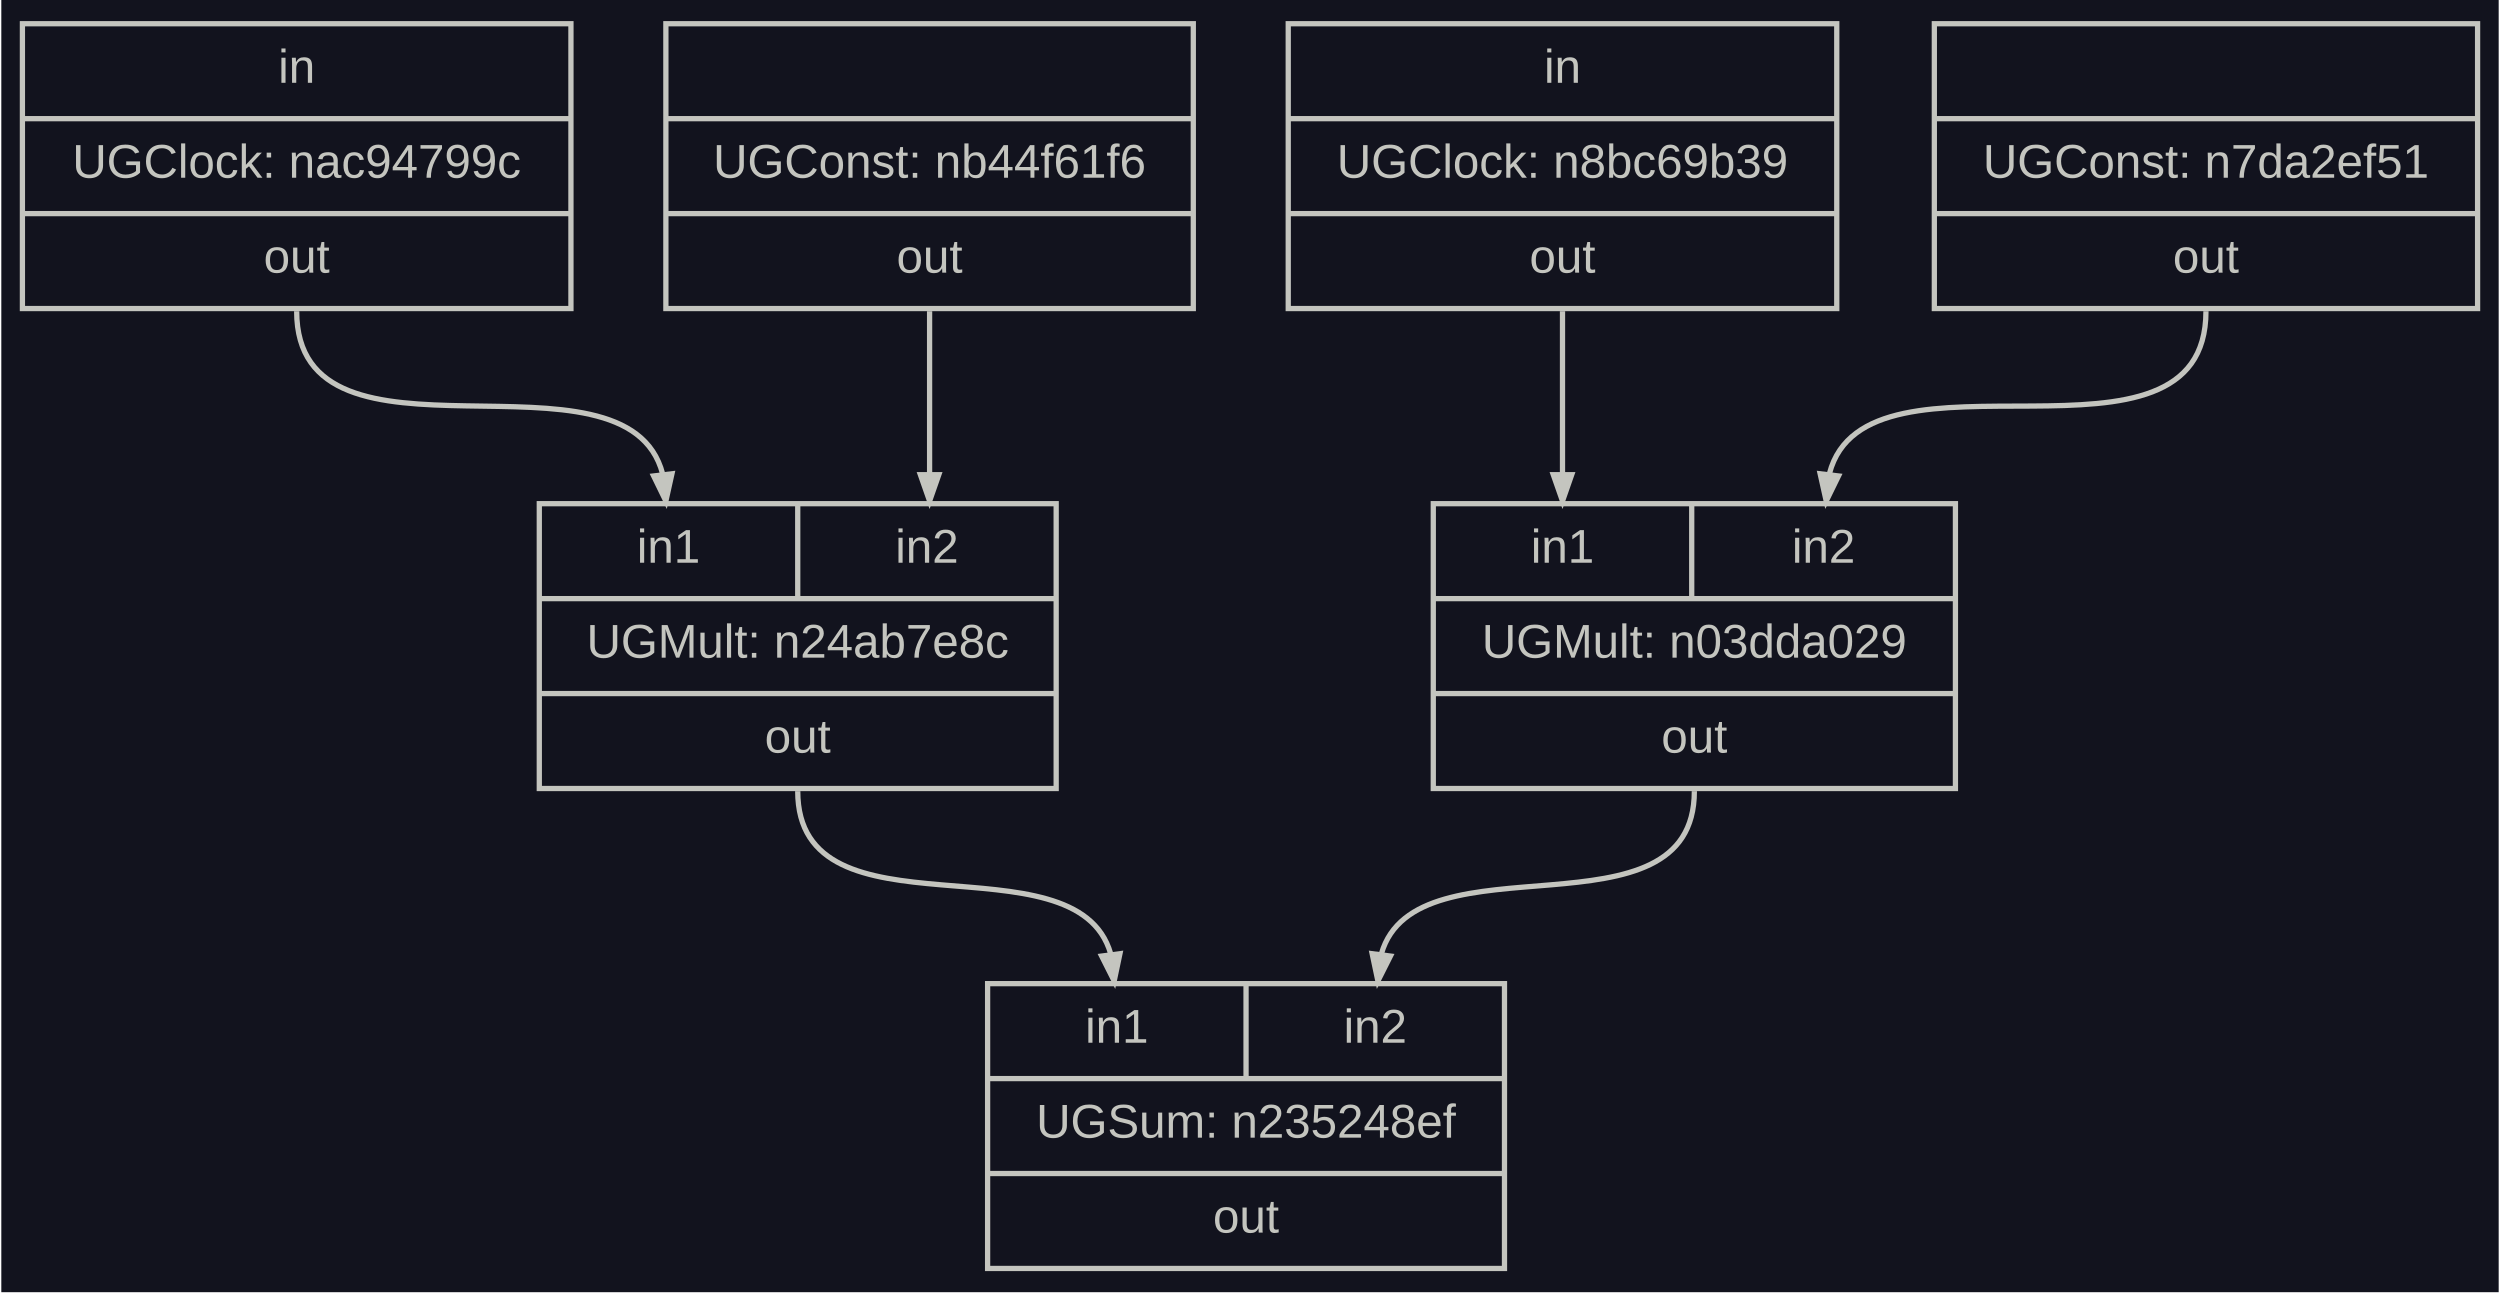
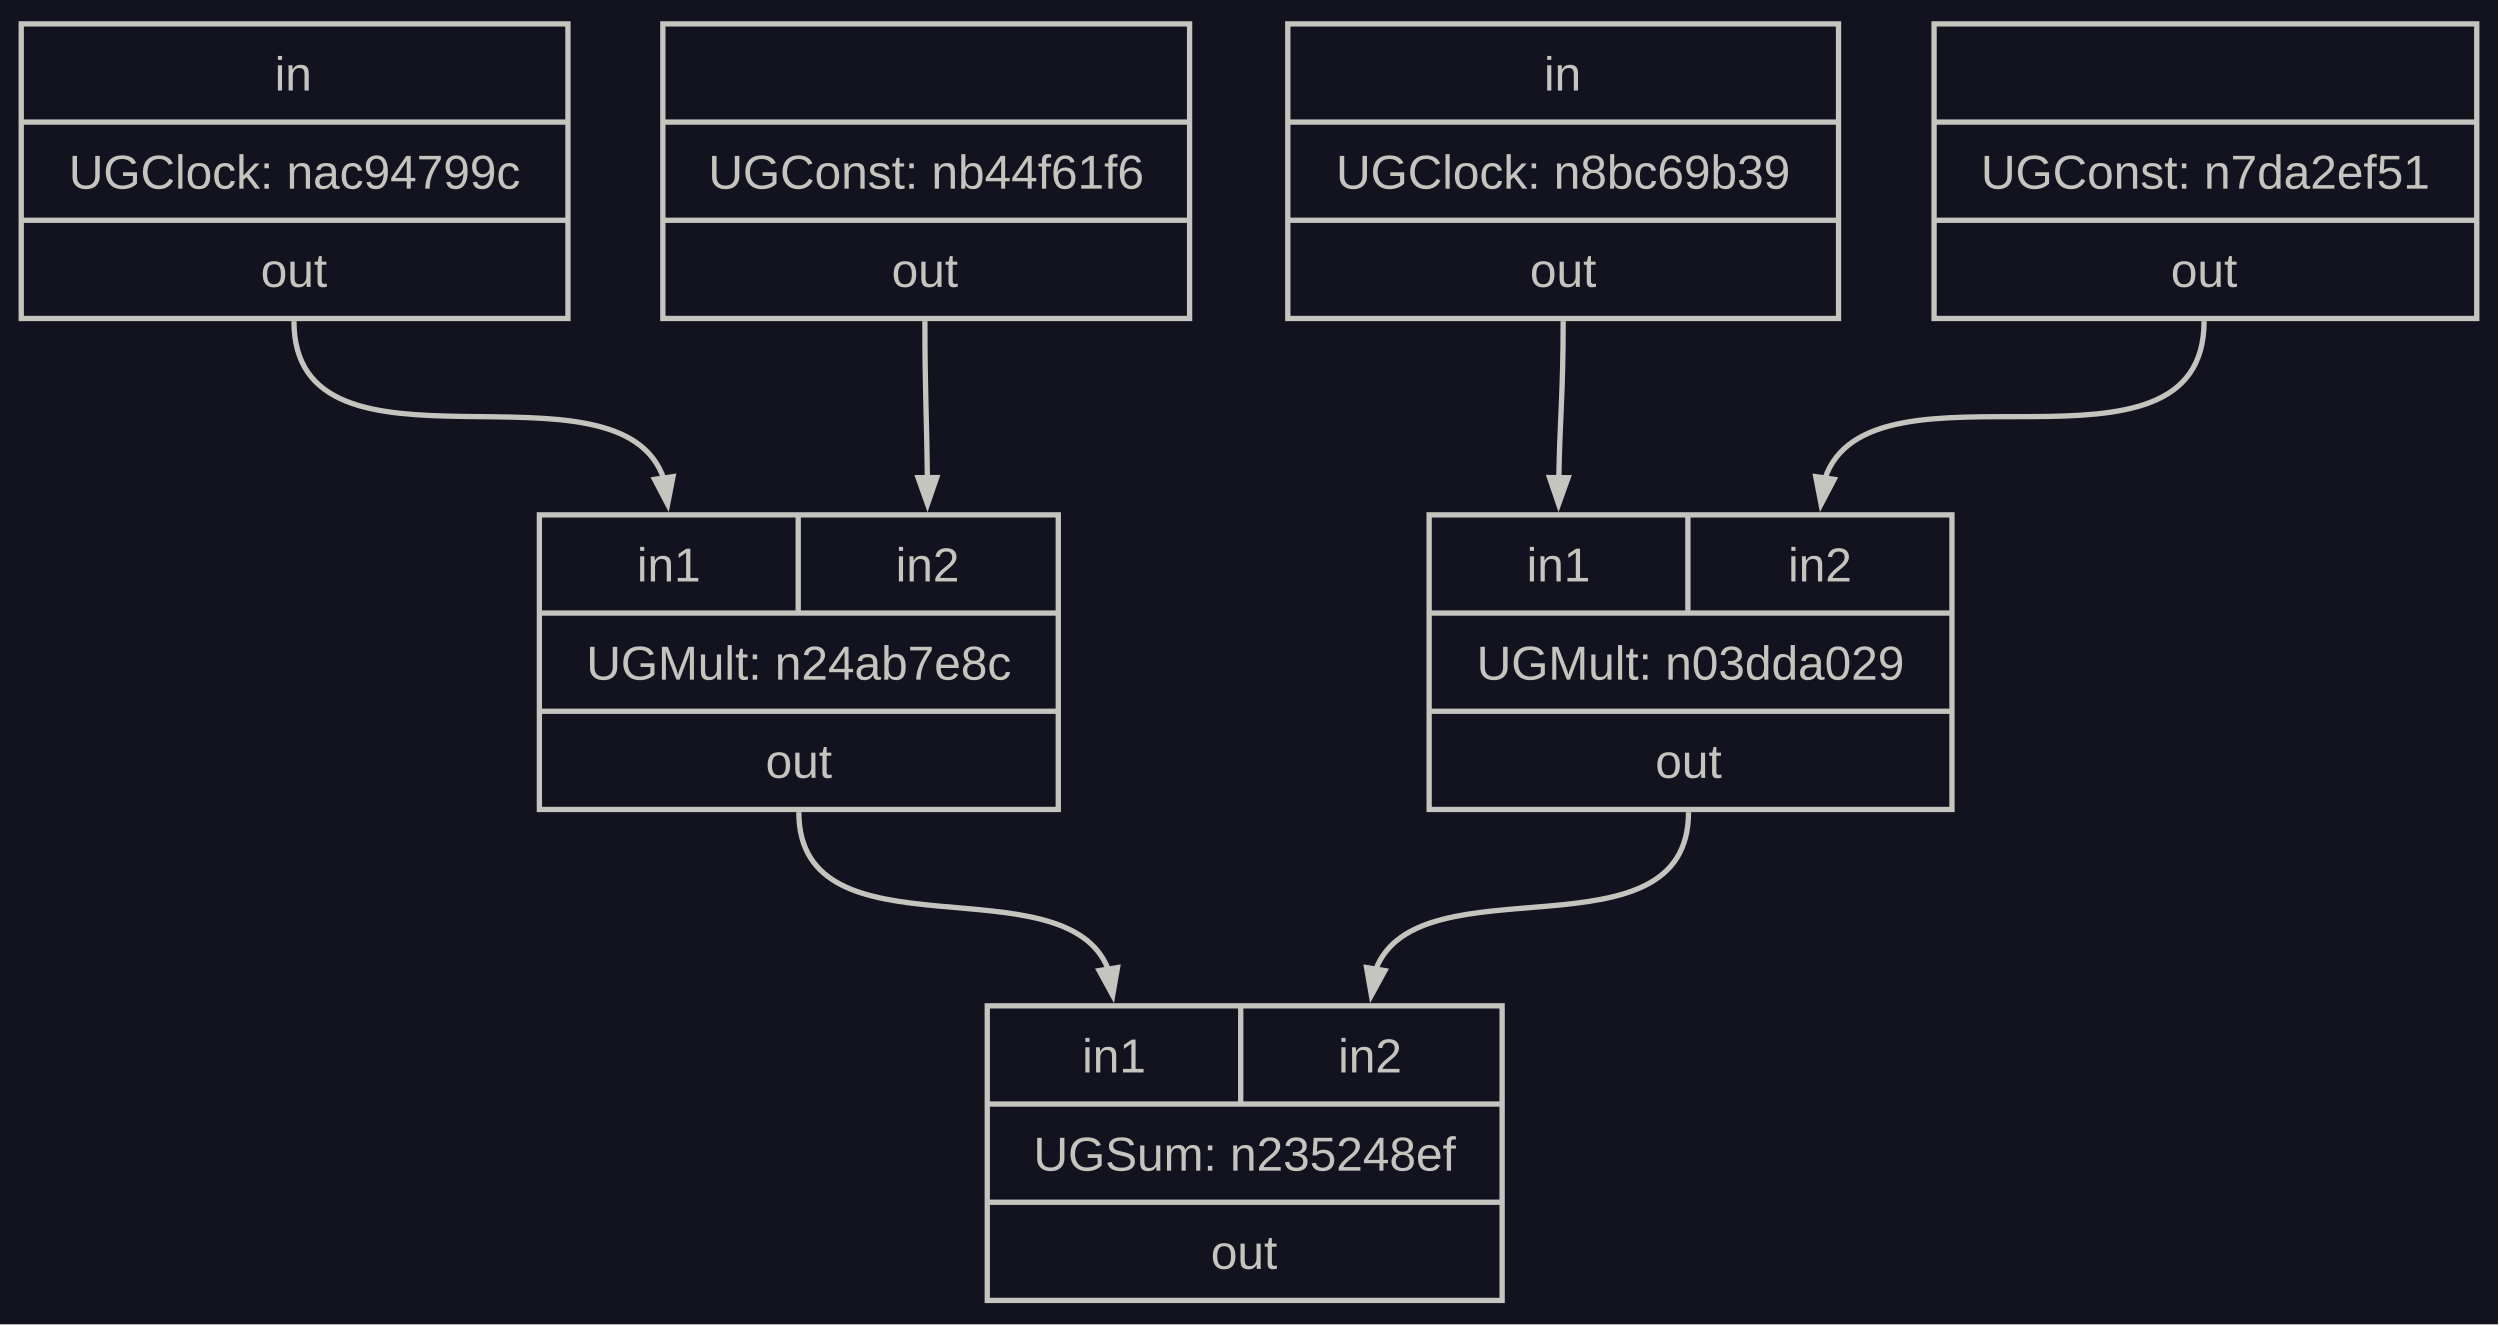
- <svg xmlns="http://www.w3.org/2000/svg" width="474pt" height="245pt" viewBox="0.00 0.00 473.50 245.00">
-   <g id="graph0" class="graph" transform="scale(1 1) rotate(0) translate(4 241)">
-     <polygon fill="#12131e" stroke="transparent" points="-4,4 -4,-241 469.5,-241 469.5,4 -4,4" />
+ <svg xmlns="http://www.w3.org/2000/svg" width="471pt" height="250pt" viewBox="0.00 0.00 471.00 250.00">
+   <g id="graph0" class="graph" transform="scale(1 1) rotate(0) translate(4 245.5)">
+     <polygon fill="#12131e" stroke="none" points="-4,4 -4,-245.5 466.62,-245.5 466.62,4 -4,4" />
    <g id="node1" class="node">
-       <polygon fill="none" stroke="#c4c5bf" points="362.5,-182.5 362.5,-236.5 465.5,-236.5 465.5,-182.5 362.5,-182.5" />
-       <text text-anchor="middle" x="414" y="-225.3" font-family="Arial" font-size="9.00" fill="#c4c5bf"> </text>
-       <polyline fill="none" stroke="#c4c5bf" points="362.5,-218.5 465.5,-218.5 " />
-       <text text-anchor="middle" x="414" y="-207.3" font-family="Arial" font-size="9.00" fill="#c4c5bf">UGConst: n7da2ef51</text>
-       <polyline fill="none" stroke="#c4c5bf" points="362.5,-200.5 465.5,-200.5 " />
-       <text text-anchor="middle" x="414" y="-189.3" font-family="Arial" font-size="9.00" fill="#c4c5bf">out</text>
+       <polygon fill="none" stroke="#c4c5bf" points="360.38,-185.5 360.38,-241 462.62,-241 462.62,-185.5 360.38,-185.5" />
+       <text xml:space="preserve" text-anchor="middle" x="411.5" y="-228.45" font-family="Arial" font-size="9.00" fill="#c4c5bf"> </text>
+       <polyline fill="none" stroke="#c4c5bf" points="360.38,-222.5 462.62,-222.5" />
+       <text xml:space="preserve" text-anchor="middle" x="411.5" y="-209.95" font-family="Arial" font-size="9.00" fill="#c4c5bf">UGConst: n7da2ef51</text>
+       <polyline fill="none" stroke="#c4c5bf" points="360.38,-204 462.62,-204" />
+       <text xml:space="preserve" text-anchor="middle" x="411.25" y="-191.45" font-family="Arial" font-size="9.00" fill="#c4c5bf">out</text>
    </g>
    <g id="node5" class="node">
-       <polygon fill="none" stroke="#c4c5bf" points="267.5,-91.5 267.5,-145.5 366.5,-145.5 366.5,-91.5 267.5,-91.5" />
-       <text text-anchor="middle" x="292" y="-134.3" font-family="Arial" font-size="9.00" fill="#c4c5bf">in1</text>
-       <polyline fill="none" stroke="#c4c5bf" points="316.5,-127.5 316.5,-145.5 " />
-       <text text-anchor="middle" x="341.5" y="-134.3" font-family="Arial" font-size="9.00" fill="#c4c5bf">in2</text>
-       <polyline fill="none" stroke="#c4c5bf" points="267.5,-127.5 366.5,-127.5 " />
-       <text text-anchor="middle" x="317" y="-116.3" font-family="Arial" font-size="9.00" fill="#c4c5bf">UGMult: n03dda029</text>
-       <polyline fill="none" stroke="#c4c5bf" points="267.5,-109.5 366.5,-109.5 " />
-       <text text-anchor="middle" x="317" y="-98.3" font-family="Arial" font-size="9.00" fill="#c4c5bf">out</text>
+       <polygon fill="none" stroke="#c4c5bf" points="265.25,-93 265.25,-148.5 363.75,-148.5 363.75,-93 265.25,-93" />
+       <text xml:space="preserve" text-anchor="middle" x="289.62" y="-135.95" font-family="Arial" font-size="9.00" fill="#c4c5bf">in1</text>
+       <polyline fill="none" stroke="#c4c5bf" points="314,-130 314,-148.5" />
+       <text xml:space="preserve" text-anchor="middle" x="338.88" y="-135.95" font-family="Arial" font-size="9.00" fill="#c4c5bf">in2</text>
+       <polyline fill="none" stroke="#c4c5bf" points="265.25,-130 363.75,-130" />
+       <text xml:space="preserve" text-anchor="middle" x="314.5" y="-117.45" font-family="Arial" font-size="9.00" fill="#c4c5bf">UGMult: n03dda029</text>
+       <polyline fill="none" stroke="#c4c5bf" points="265.25,-111.5 363.75,-111.5" />
+       <text xml:space="preserve" text-anchor="middle" x="314.12" y="-98.95" font-family="Arial" font-size="9.00" fill="#c4c5bf">out</text>
    </g>
    <g id="edge2" class="edge">
-       <path fill="none" stroke="#c4c5bf" d="M414,-182C414,-148.18 349.66,-178.1 342.62,-151.25" />
-       <polygon fill="#c4c5bf" stroke="#c4c5bf" points="344.33,-150.76 342,-146 340.85,-151.17 344.33,-150.76" />
+       <path fill="none" stroke="#c4c5bf" d="M411.25,-185C411.25,-151.46 348.17,-180.48 339.79,-155.25" />
+       <polygon fill="#c4c5bf" stroke="#c4c5bf" points="341.55,-155.19 339.09,-150.5 338.09,-155.7 341.55,-155.19" />
    </g>
    <g id="node2" class="node">
-       <polygon fill="none" stroke="#c4c5bf" points="240,-182.5 240,-236.5 344,-236.5 344,-182.5 240,-182.5" />
-       <text text-anchor="middle" x="292" y="-225.3" font-family="Arial" font-size="9.00" fill="#c4c5bf">in</text>
-       <polyline fill="none" stroke="#c4c5bf" points="240,-218.5 344,-218.5 " />
-       <text text-anchor="middle" x="292" y="-207.3" font-family="Arial" font-size="9.00" fill="#c4c5bf">UGClock: n8bc69b39</text>
-       <polyline fill="none" stroke="#c4c5bf" points="240,-200.5 344,-200.5 " />
-       <text text-anchor="middle" x="292" y="-189.3" font-family="Arial" font-size="9.00" fill="#c4c5bf">out</text>
+       <polygon fill="none" stroke="#c4c5bf" points="238.62,-185.5 238.62,-241 342.38,-241 342.38,-185.5 238.62,-185.5" />
+       <text xml:space="preserve" text-anchor="middle" x="290.38" y="-228.45" font-family="Arial" font-size="9.00" fill="#c4c5bf">in</text>
+       <polyline fill="none" stroke="#c4c5bf" points="238.62,-222.5 342.38,-222.5" />
+       <text xml:space="preserve" text-anchor="middle" x="290.5" y="-209.95" font-family="Arial" font-size="9.00" fill="#c4c5bf">UGClock: n8bc69b39</text>
+       <polyline fill="none" stroke="#c4c5bf" points="238.62,-204 342.38,-204" />
+       <text xml:space="preserve" text-anchor="middle" x="290.5" y="-191.45" font-family="Arial" font-size="9.00" fill="#c4c5bf">out</text>
    </g>
    <g id="edge1" class="edge">
-       <path fill="none" stroke="#c4c5bf" d="M292,-182C292,-167.88 292,-163.1 292,-151.17" />
-       <polygon fill="#c4c5bf" stroke="#c4c5bf" points="293.75,-151 292,-146 290.25,-151 293.75,-151" />
+       <path fill="none" stroke="#c4c5bf" d="M290.5,-185C290.5,-171.37 289.87,-166.45 289.68,-155.41" />
+       <polygon fill="#c4c5bf" stroke="#c4c5bf" points="291.43,-155.5 289.64,-150.51 287.93,-155.53 291.43,-155.5" />
    </g>
    <g id="node3" class="node">
-       <polygon fill="none" stroke="#c4c5bf" points="0,-182.5 0,-236.5 104,-236.5 104,-182.5 0,-182.5" />
-       <text text-anchor="middle" x="52" y="-225.3" font-family="Arial" font-size="9.00" fill="#c4c5bf">in</text>
-       <polyline fill="none" stroke="#c4c5bf" points="0,-218.5 104,-218.5 " />
-       <text text-anchor="middle" x="52" y="-207.3" font-family="Arial" font-size="9.00" fill="#c4c5bf">UGClock: nac94799c</text>
-       <polyline fill="none" stroke="#c4c5bf" points="0,-200.5 104,-200.5 " />
-       <text text-anchor="middle" x="52" y="-189.3" font-family="Arial" font-size="9.00" fill="#c4c5bf">out</text>
+       <polygon fill="none" stroke="#c4c5bf" points="0,-185.5 0,-241 103,-241 103,-185.5 0,-185.5" />
+       <text xml:space="preserve" text-anchor="middle" x="51.25" y="-228.45" font-family="Arial" font-size="9.00" fill="#c4c5bf">in</text>
+       <polyline fill="none" stroke="#c4c5bf" points="0,-222.5 103,-222.5" />
+       <text xml:space="preserve" text-anchor="middle" x="51.5" y="-209.95" font-family="Arial" font-size="9.00" fill="#c4c5bf">UGClock: nac94799c</text>
+       <polyline fill="none" stroke="#c4c5bf" points="0,-204 103,-204" />
+       <text xml:space="preserve" text-anchor="middle" x="51.38" y="-191.45" font-family="Arial" font-size="9.00" fill="#c4c5bf">out</text>
    </g>
    <g id="node6" class="node">
-       <polygon fill="none" stroke="#c4c5bf" points="98,-91.5 98,-145.5 196,-145.5 196,-91.5 98,-91.5" />
-       <text text-anchor="middle" x="122.5" y="-134.3" font-family="Arial" font-size="9.00" fill="#c4c5bf">in1</text>
-       <polyline fill="none" stroke="#c4c5bf" points="147,-127.5 147,-145.5 " />
-       <text text-anchor="middle" x="171.5" y="-134.3" font-family="Arial" font-size="9.00" fill="#c4c5bf">in2</text>
-       <polyline fill="none" stroke="#c4c5bf" points="98,-127.5 196,-127.5 " />
-       <text text-anchor="middle" x="147" y="-116.3" font-family="Arial" font-size="9.00" fill="#c4c5bf">UGMult: n24ab7e8c</text>
-       <polyline fill="none" stroke="#c4c5bf" points="98,-109.5 196,-109.5 " />
-       <text text-anchor="middle" x="147" y="-98.3" font-family="Arial" font-size="9.00" fill="#c4c5bf">out</text>
+       <polygon fill="none" stroke="#c4c5bf" points="97.62,-93 97.62,-148.5 195.38,-148.5 195.38,-93 97.62,-93" />
+       <text xml:space="preserve" text-anchor="middle" x="122" y="-135.95" font-family="Arial" font-size="9.00" fill="#c4c5bf">in1</text>
+       <polyline fill="none" stroke="#c4c5bf" points="146.38,-130 146.38,-148.5" />
+       <text xml:space="preserve" text-anchor="middle" x="170.75" y="-135.95" font-family="Arial" font-size="9.00" fill="#c4c5bf">in2</text>
+       <polyline fill="none" stroke="#c4c5bf" points="97.62,-130 195.38,-130" />
+       <text xml:space="preserve" text-anchor="middle" x="146.5" y="-117.45" font-family="Arial" font-size="9.00" fill="#c4c5bf">UGMult: n24ab7e8c</text>
+       <polyline fill="none" stroke="#c4c5bf" points="97.62,-111.5 195.38,-111.5" />
+       <text xml:space="preserve" text-anchor="middle" x="146.5" y="-98.95" font-family="Arial" font-size="9.00" fill="#c4c5bf">out</text>
    </g>
    <g id="edge3" class="edge">
-       <path fill="none" stroke="#c4c5bf" d="M52,-182C52,-148.93 114.55,-177.48 121.39,-151.14" />
-       <polygon fill="#c4c5bf" stroke="#c4c5bf" points="123.15,-151.17 122,-146 119.68,-150.76 123.15,-151.17" />
+       <path fill="none" stroke="#c4c5bf" d="M51.38,-185C51.38,-152.11 112.93,-179.96 121.11,-155.14" />
+       <polygon fill="#c4c5bf" stroke="#c4c5bf" points="122.79,-155.7 121.78,-150.5 119.33,-155.19 122.79,-155.7" />
    </g>
    <g id="node4" class="node">
-       <polygon fill="none" stroke="#c4c5bf" points="122,-182.5 122,-236.5 222,-236.5 222,-182.5 122,-182.5" />
-       <text text-anchor="middle" x="172" y="-225.3" font-family="Arial" font-size="9.00" fill="#c4c5bf"> </text>
-       <polyline fill="none" stroke="#c4c5bf" points="122,-218.5 222,-218.5 " />
-       <text text-anchor="middle" x="172" y="-207.3" font-family="Arial" font-size="9.00" fill="#c4c5bf">UGConst: nb44f61f6</text>
-       <polyline fill="none" stroke="#c4c5bf" points="122,-200.5 222,-200.5 " />
-       <text text-anchor="middle" x="172" y="-189.3" font-family="Arial" font-size="9.00" fill="#c4c5bf">out</text>
+       <polygon fill="none" stroke="#c4c5bf" points="120.88,-185.5 120.88,-241 220.12,-241 220.12,-185.5 120.88,-185.5" />
+       <text xml:space="preserve" text-anchor="middle" x="170.5" y="-228.45" font-family="Arial" font-size="9.00" fill="#c4c5bf"> </text>
+       <polyline fill="none" stroke="#c4c5bf" points="120.88,-222.5 220.12,-222.5" />
+       <text xml:space="preserve" text-anchor="middle" x="170.5" y="-209.95" font-family="Arial" font-size="9.00" fill="#c4c5bf">UGConst: nb44f61f6</text>
+       <polyline fill="none" stroke="#c4c5bf" points="120.88,-204 220.12,-204" />
+       <text xml:space="preserve" text-anchor="middle" x="170.25" y="-191.45" font-family="Arial" font-size="9.00" fill="#c4c5bf">out</text>
    </g>
    <g id="edge4" class="edge">
-       <path fill="none" stroke="#c4c5bf" d="M172,-182C172,-167.88 172,-163.1 172,-151.17" />
-       <polygon fill="#c4c5bf" stroke="#c4c5bf" points="173.75,-151 172,-146 170.25,-151 173.75,-151" />
+       <path fill="none" stroke="#c4c5bf" d="M170.25,-185C170.25,-171.37 170.61,-166.45 170.72,-155.41" />
+       <polygon fill="#c4c5bf" stroke="#c4c5bf" points="172.47,-155.52 170.74,-150.51 168.97,-155.51 172.47,-155.52" />
    </g>
    <g id="node7" class="node">
-       <polygon fill="none" stroke="#c4c5bf" points="183,-0.5 183,-54.5 281,-54.5 281,-0.5 183,-0.5" />
-       <text text-anchor="middle" x="207.5" y="-43.3" font-family="Arial" font-size="9.00" fill="#c4c5bf">in1</text>
-       <polyline fill="none" stroke="#c4c5bf" points="232,-36.5 232,-54.5 " />
-       <text text-anchor="middle" x="256.5" y="-43.3" font-family="Arial" font-size="9.00" fill="#c4c5bf">in2</text>
-       <polyline fill="none" stroke="#c4c5bf" points="183,-36.5 281,-36.5 " />
-       <text text-anchor="middle" x="232" y="-25.3" font-family="Arial" font-size="9.00" fill="#c4c5bf">UGSum: n235248ef</text>
-       <polyline fill="none" stroke="#c4c5bf" points="183,-18.5 281,-18.5 " />
-       <text text-anchor="middle" x="232" y="-7.3" font-family="Arial" font-size="9.00" fill="#c4c5bf">out</text>
+       <polygon fill="none" stroke="#c4c5bf" points="182,-0.5 182,-56 279,-56 279,-0.5 182,-0.5" />
+       <text xml:space="preserve" text-anchor="middle" x="205.88" y="-43.45" font-family="Arial" font-size="9.00" fill="#c4c5bf">in1</text>
+       <polyline fill="none" stroke="#c4c5bf" points="229.75,-37.5 229.75,-56" />
+       <text xml:space="preserve" text-anchor="middle" x="254.12" y="-43.45" font-family="Arial" font-size="9.00" fill="#c4c5bf">in2</text>
+       <polyline fill="none" stroke="#c4c5bf" points="182,-37.5 279,-37.5" />
+       <text xml:space="preserve" text-anchor="middle" x="230.5" y="-24.95" font-family="Arial" font-size="9.00" fill="#c4c5bf">UGSum: n235248ef</text>
+       <polyline fill="none" stroke="#c4c5bf" points="182,-19 279,-19" />
+       <text xml:space="preserve" text-anchor="middle" x="230.38" y="-6.45" font-family="Arial" font-size="9.00" fill="#c4c5bf">out</text>
    </g>
    <g id="edge6" class="edge">
-       <path fill="none" stroke="#c4c5bf" d="M317,-91C317,-61.85 264.27,-83.05 257.67,-60.19" />
-       <polygon fill="#c4c5bf" stroke="#c4c5bf" points="259.38,-59.73 257,-55 255.91,-60.18 259.38,-59.73" />
+       <path fill="none" stroke="#c4c5bf" d="M314.12,-92.5C314.12,-63.83 263.13,-83.85 255.17,-62.79" />
+       <polygon fill="#c4c5bf" stroke="#c4c5bf" points="256.91,-62.64 254.37,-57.99 253.46,-63.21 256.91,-62.64" />
    </g>
    <g id="edge5" class="edge">
-       <path fill="none" stroke="#c4c5bf" d="M147,-91C147,-61.85 199.73,-83.05 206.33,-60.19" />
-       <polygon fill="#c4c5bf" stroke="#c4c5bf" points="208.09,-60.18 207,-55 204.62,-59.73 208.09,-60.18" />
+       <path fill="none" stroke="#c4c5bf" d="M146.5,-92.5C146.5,-64.05 196.96,-83.69 204.84,-62.75" />
+       <polygon fill="#c4c5bf" stroke="#c4c5bf" points="206.54,-63.21 205.63,-57.99 203.09,-62.64 206.54,-63.21" />
    </g>
  </g>
</svg>
